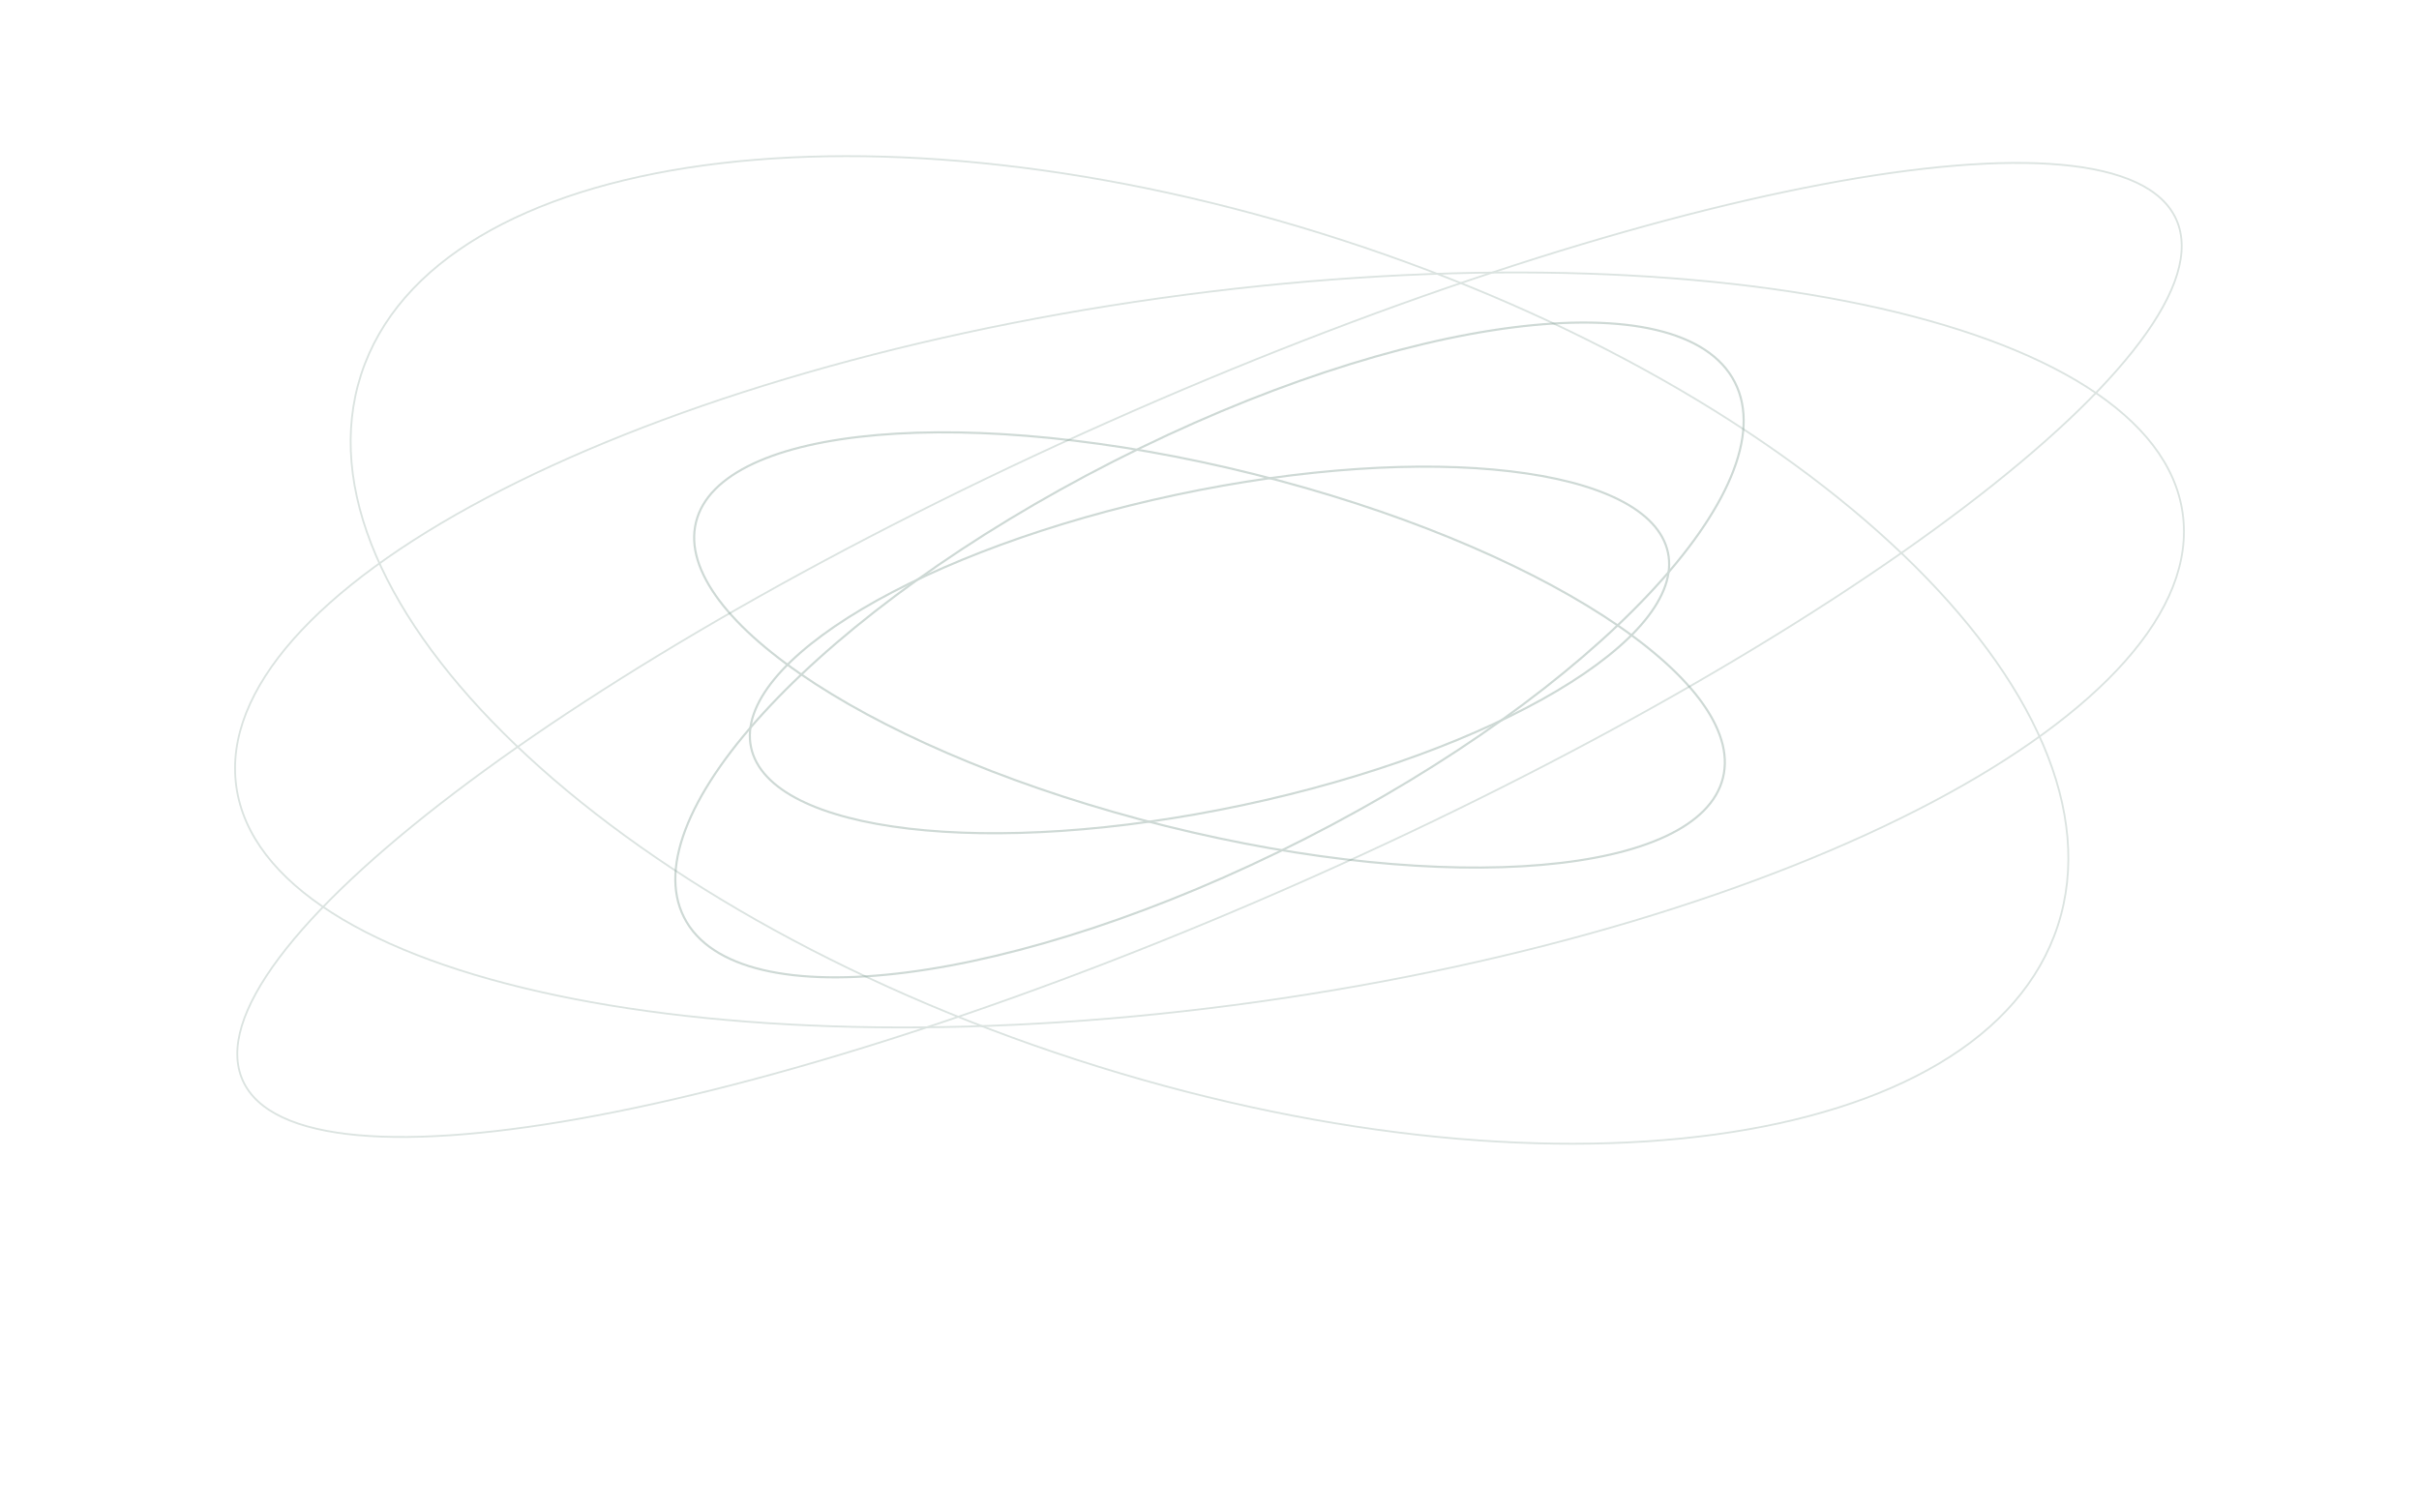
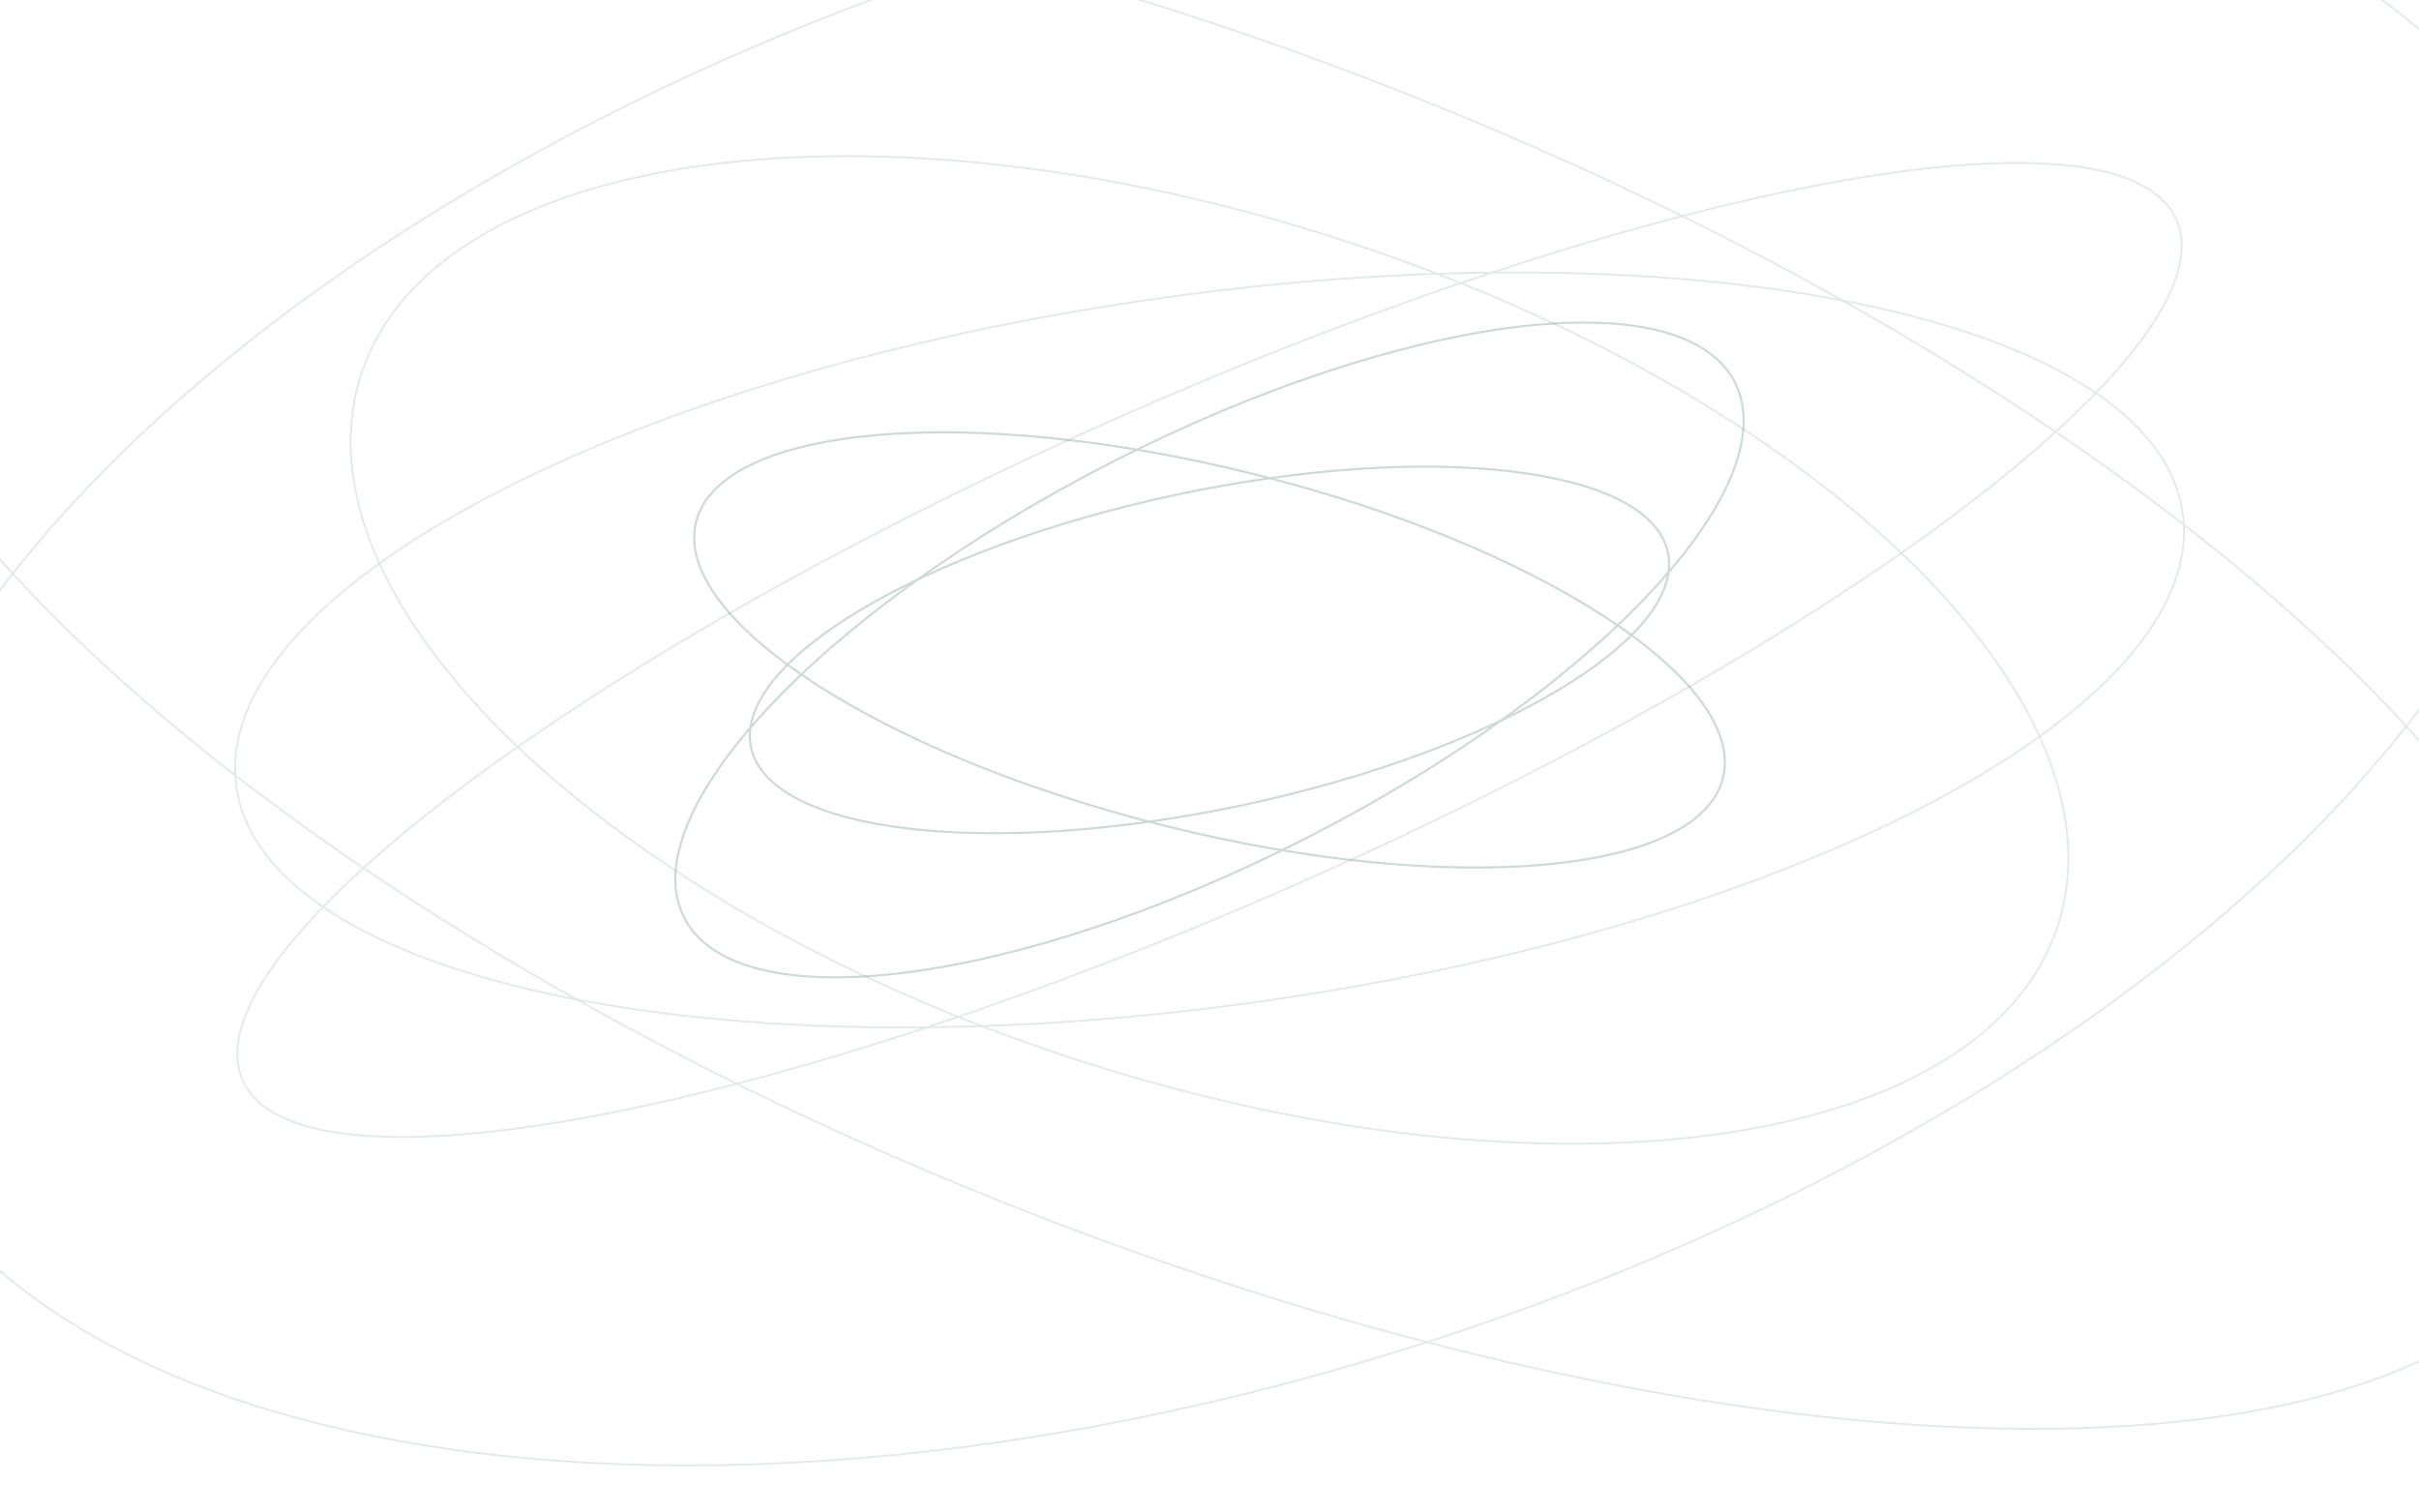
<svg xmlns="http://www.w3.org/2000/svg" viewBox="0 0 1600 1000" preserveAspectRatio="none">
  <g fill="none" stroke="#6e8f84" stroke-linecap="round">
    <g stroke-width="1.4" opacity="0.34">
      <ellipse cx="800" cy="430" rx="310" ry="105" transform="rotate(-12 800 430)" />
      <ellipse cx="800" cy="430" rx="350" ry="120" transform="rotate(14 800 430)" />
      <ellipse cx="800" cy="430" rx="390" ry="140" transform="rotate(-27 800 430)" />
    </g>
-     <g stroke-width="1.2" opacity="0.25">
+     <g stroke-width="1.2" opacity="0.2">
      <ellipse cx="800" cy="430" rx="650" ry="235" transform="rotate(-8 800 430)" />
      <ellipse cx="800" cy="430" rx="590" ry="285" transform="rotate(18 800 430)" />
      <ellipse cx="800" cy="430" rx="700" ry="165" transform="rotate(-24 800 430)" />
+       <ellipse cx="800" cy="430" rx="930" ry="480" transform="rotate(-18 800 430)" />
+       <ellipse cx="800" cy="430" rx="980" ry="390" transform="rotate(22 800 430)" />
    </g>
  </g>
</svg>
